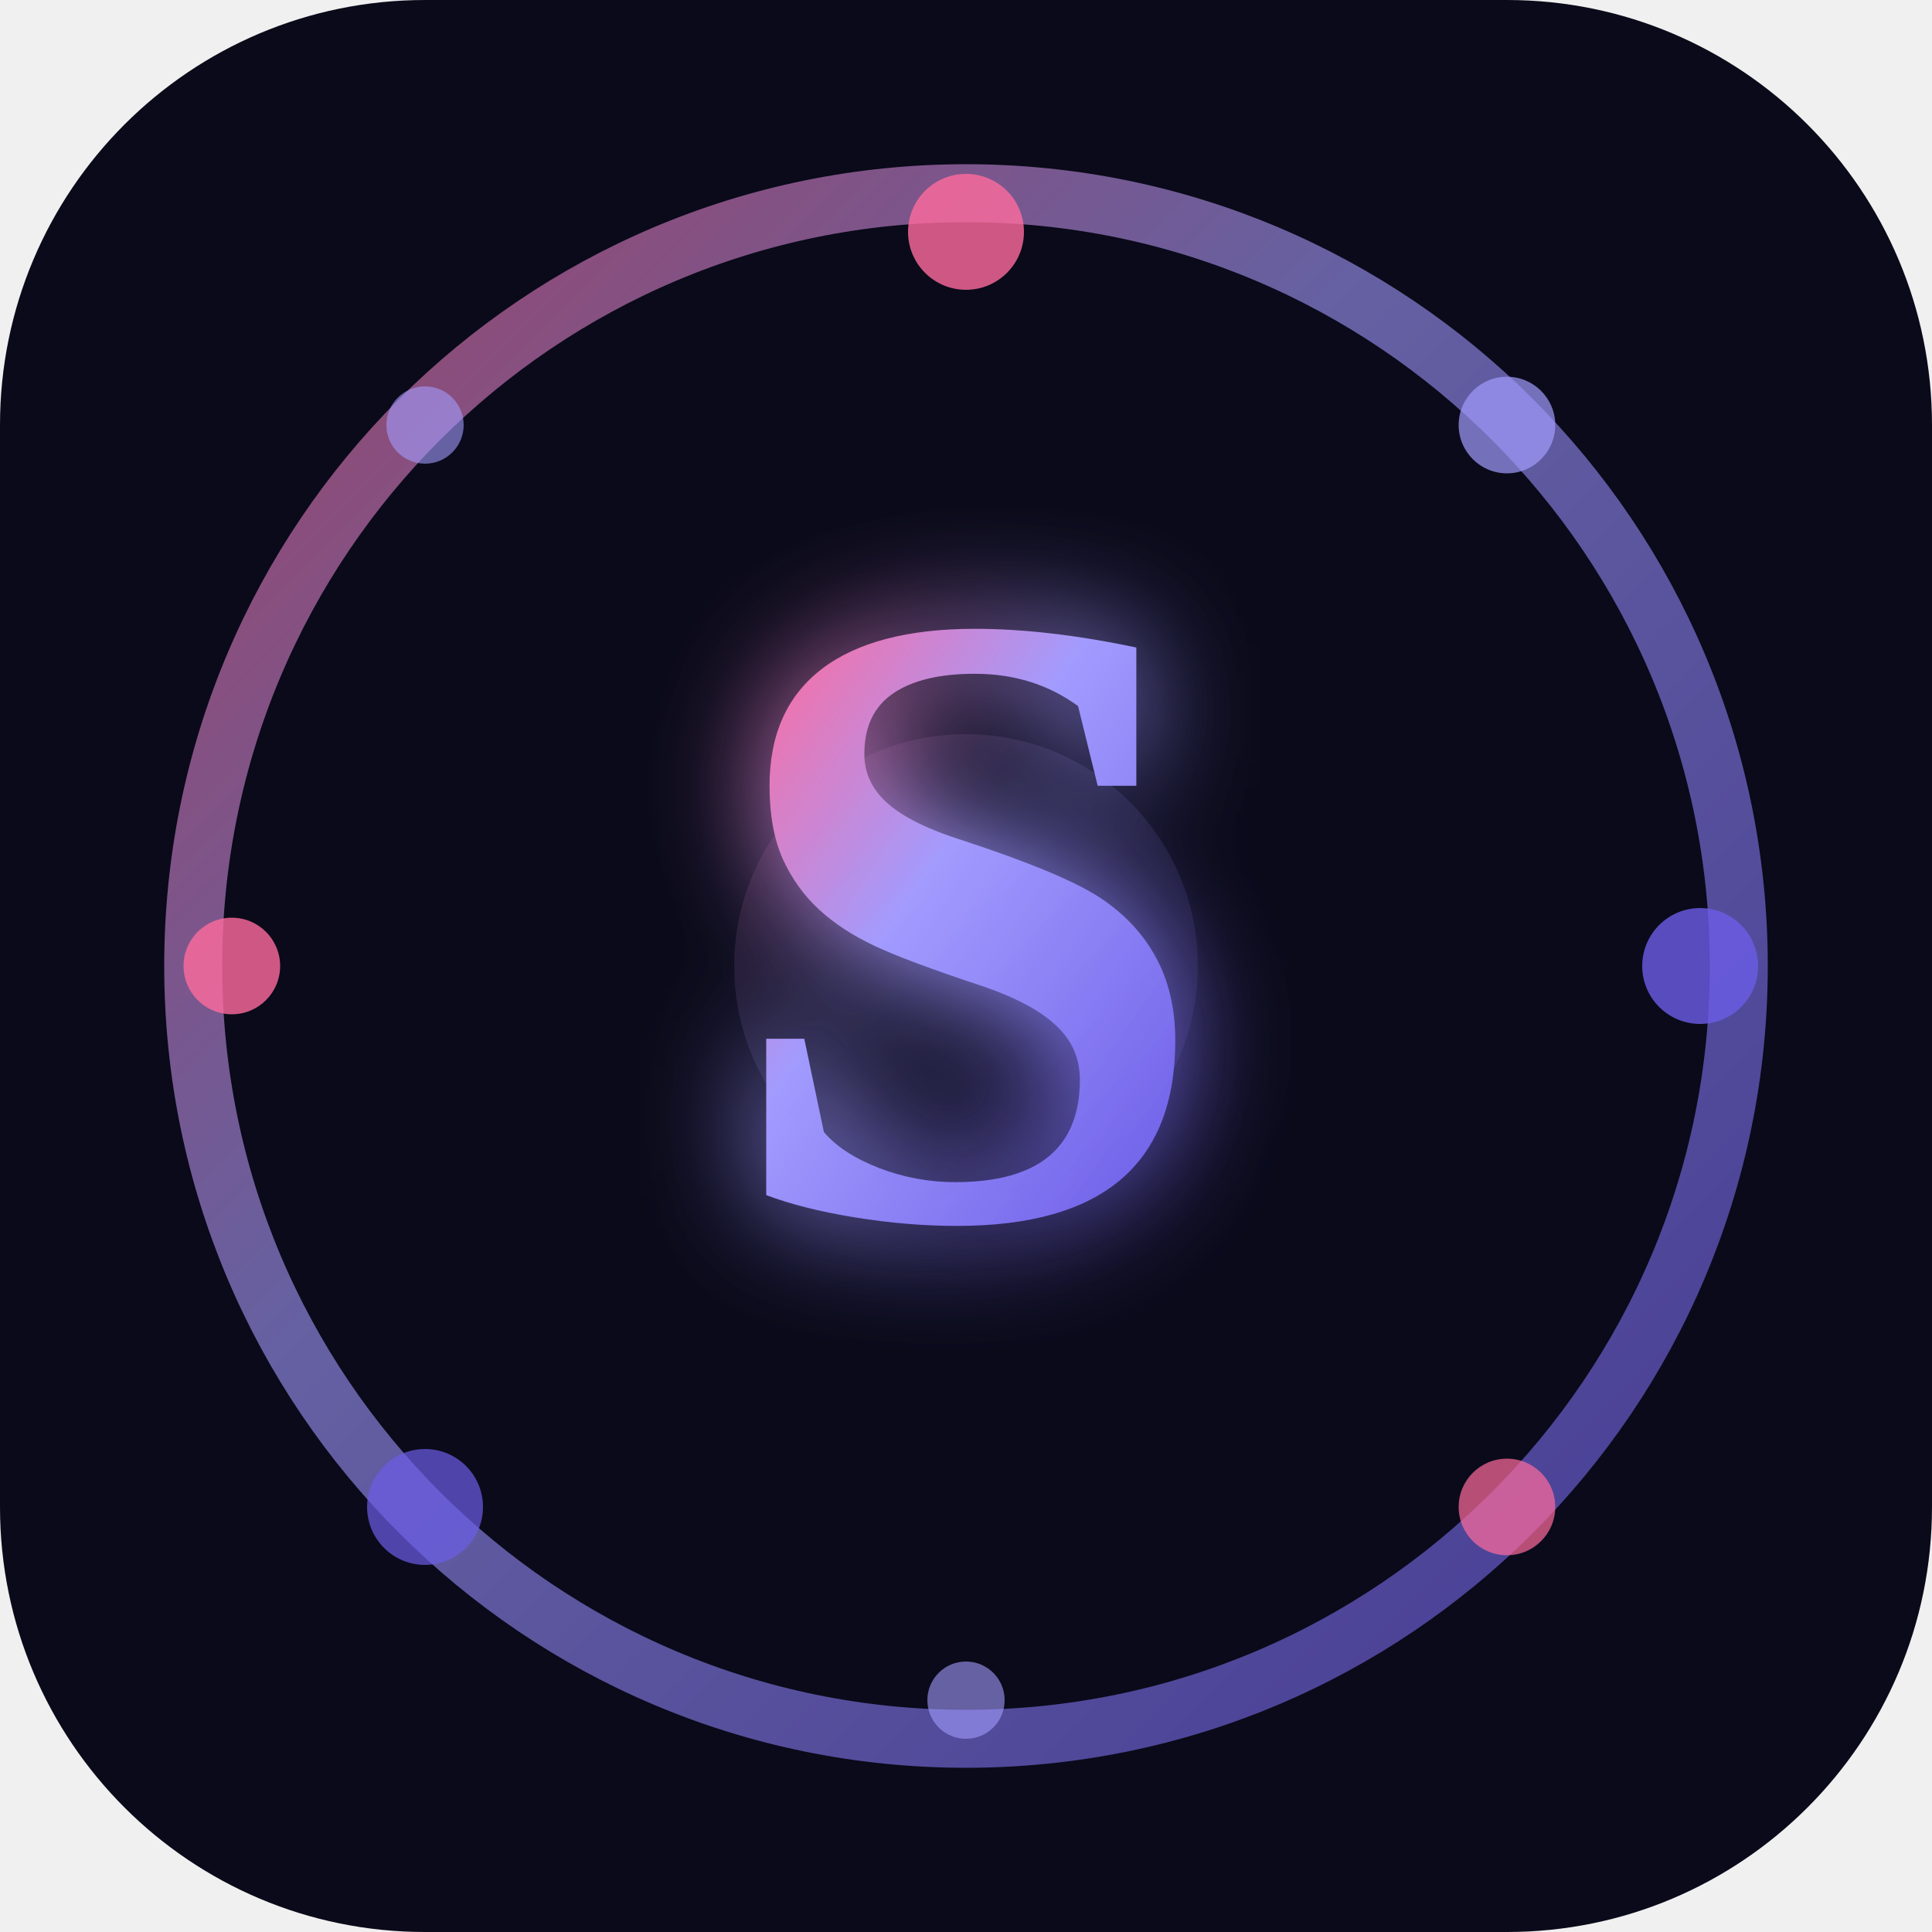
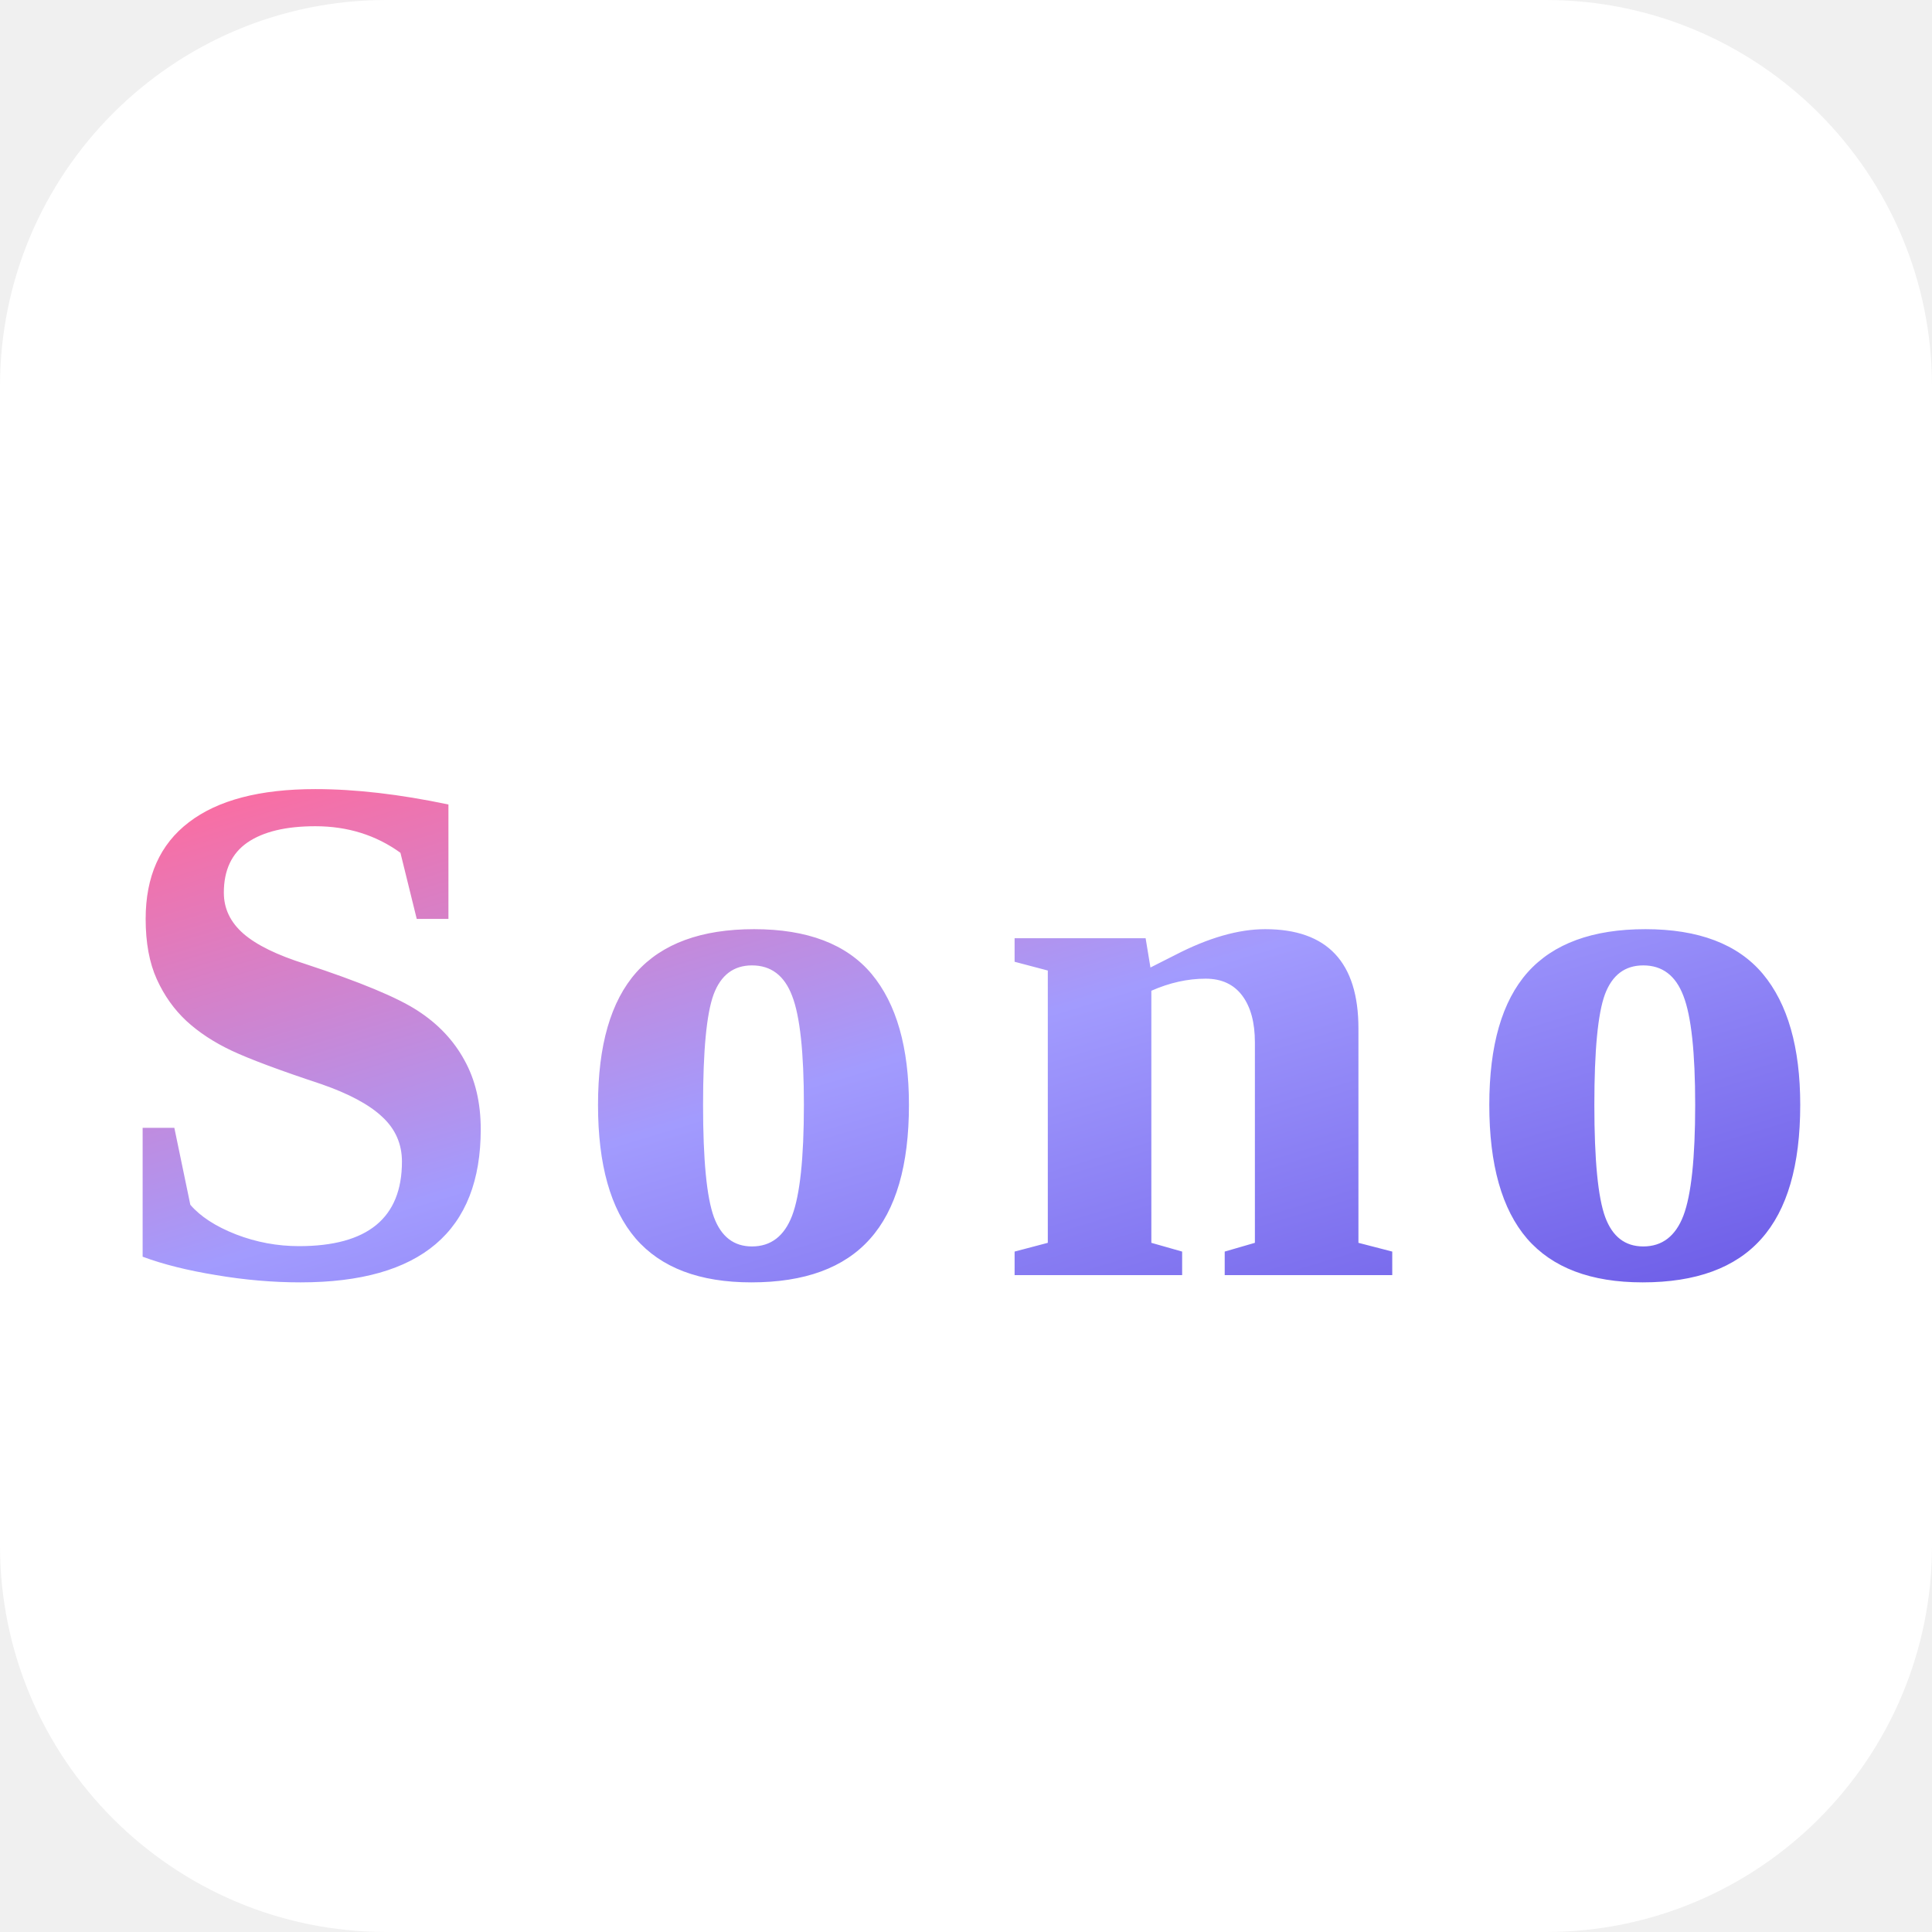
<svg xmlns="http://www.w3.org/2000/svg" viewBox="0 0 100 100">
  <defs>
-     <linearGradient id="grad" x1="0%" y1="0%" x2="100%" y2="100%">
+     <linearGradient id="g" x1="0%" y1="0%" x2="100%" y2="100%">
      <stop offset="0%" stop-color="#ff6b9d" />
-       <stop offset="40%" stop-color="#a29bfe" />
+       <stop offset="50%" stop-color="#a29bfe" />
      <stop offset="100%" stop-color="#6c5ce7" />
    </linearGradient>
-     <filter id="glow" x="-50%" y="-50%" width="200%" height="200%">
-       <feGaussianBlur stdDeviation="3" result="blur" />
-       <feMerge>
-         <feMergeNode in="blur" />
-         <feMergeNode in="SourceGraphic" />
-       </feMerge>
-     </filter>
  </defs>
-   <rect width="100" height="100" rx="22" fill="#0a0a1a" />
-   <circle cx="50" cy="50" r="40" fill="none" stroke="url(#grad)" stroke-width="3" opacity="0.6" />
-   <circle cx="50" cy="12" r="3" fill="#ff6b9d" opacity="0.8" />
-   <circle cx="78" cy="22" r="2.5" fill="#a29bfe" opacity="0.7" />
-   <circle cx="88" cy="50" r="3" fill="#6c5ce7" opacity="0.8" />
-   <circle cx="78" cy="78" r="2.5" fill="#ff6b9d" opacity="0.7" />
-   <circle cx="50" cy="88" r="2" fill="#a29bfe" opacity="0.6" />
-   <circle cx="22" cy="78" r="3" fill="#6c5ce7" opacity="0.7" />
-   <circle cx="12" cy="50" r="2.5" fill="#ff6b9d" opacity="0.8" />
-   <circle cx="22" cy="22" r="2" fill="#a29bfe" opacity="0.6" />
-   <text x="50" y="63" text-anchor="middle" font-family="'Georgia', 'Times New Roman', serif" font-weight="900" font-size="46" fill="url(#grad)" filter="url(#glow)" letter-spacing="0">S</text>
-   <circle cx="50" cy="50" r="12" fill="url(#grad)" opacity="0.12" />
+   <rect width="100" height="100" rx="20" fill="#ffffff" />
+   <text x="50" y="66" text-anchor="middle" font-family="'Georgia', 'Times New Roman', 'Noto Sans TC', serif" font-weight="900" font-size="38" fill="url(#g)" letter-spacing="3">Sono</text>
</svg>
